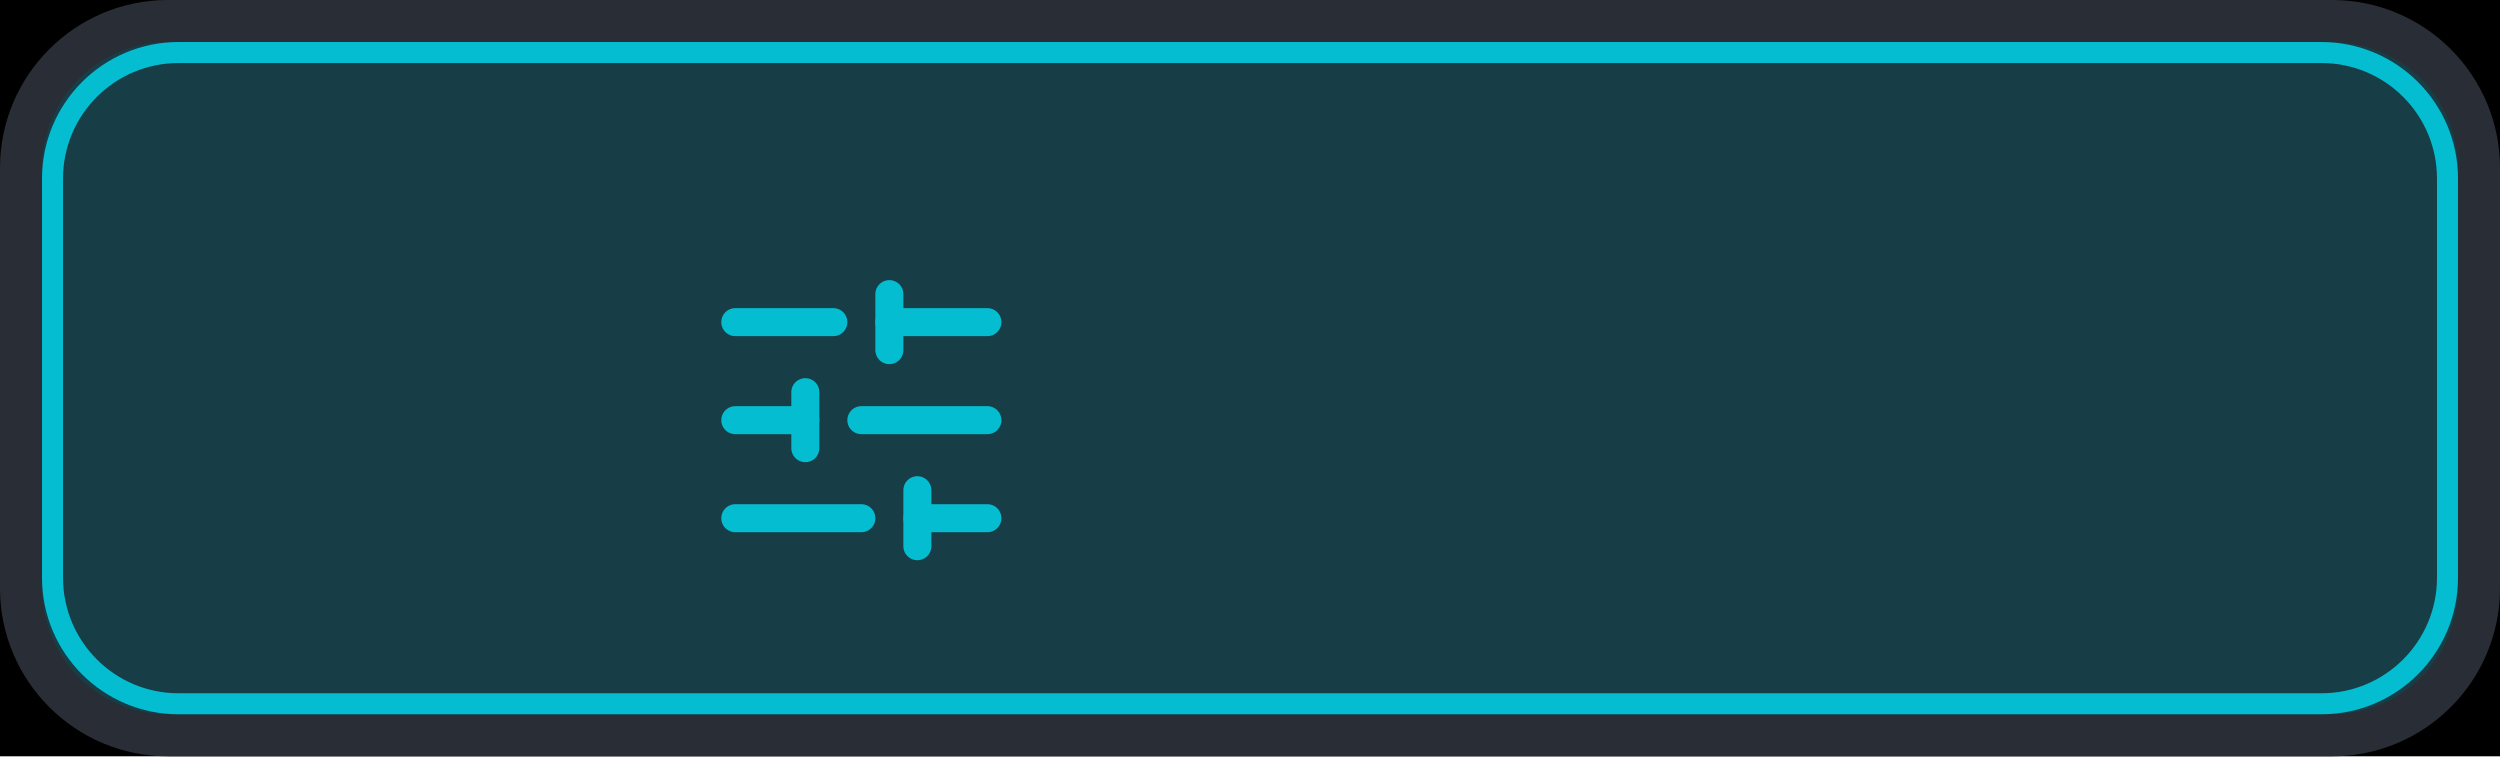
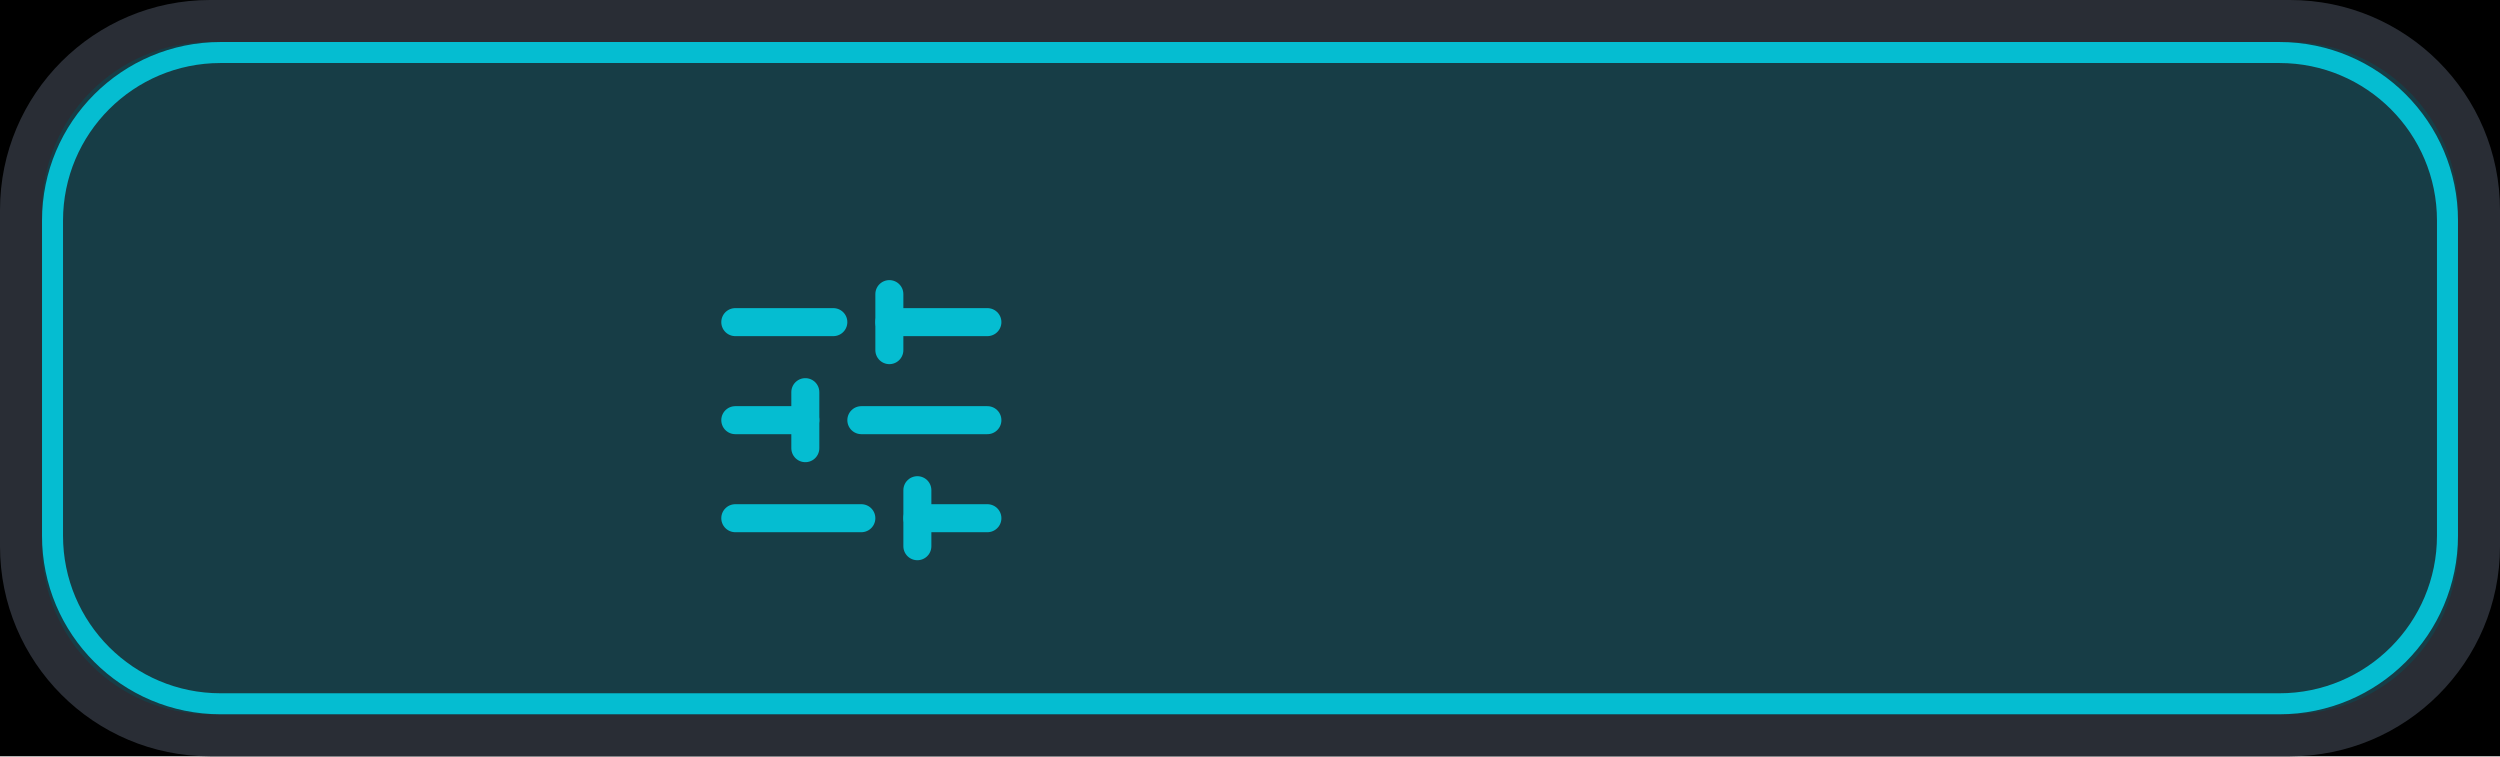
<svg xmlns="http://www.w3.org/2000/svg" width="119" height="36">
  <rect width="119" height="36" fill="#000" />
-   <rect width="119" height="36" rx="8" fill="#292d35" />
-   <rect x="2" y="2" width="115" height="32" rx="6" fill="#173d46" />
-   <rect x="2.5" y="2.5" width="114" height="31" rx="6" fill="none" stroke="#05bdd1" stroke-width="1" />
+   <rect width="119" height="36" rx="10" fill="#292d35" />
+   <rect x="2" y="2" width="115" height="32" rx="8" fill="#173d46" />
+   <rect x="2.5" y="2.5" width="114" height="31" rx="8" fill="none" stroke="#05bdd1" stroke-width="1" />
  <svg width="16" height="16" viewBox="0 0 24 24" fill="none" stroke="#05bdd1" stroke-width="2" stroke-linecap="round" stroke-linejoin="round" x="33" y="12">
    <path d="M10 5H3" />
    <path d="M12 19H3" />
    <path d="M14 3v4" />
    <path d="M16 17v4" />
    <path d="M21 12h-9" />
    <path d="M21 19h-5" />
    <path d="M21 5h-7" />
    <path d="M8 10v4" />
    <path d="M8 12H3" />
  </svg>
</svg>
